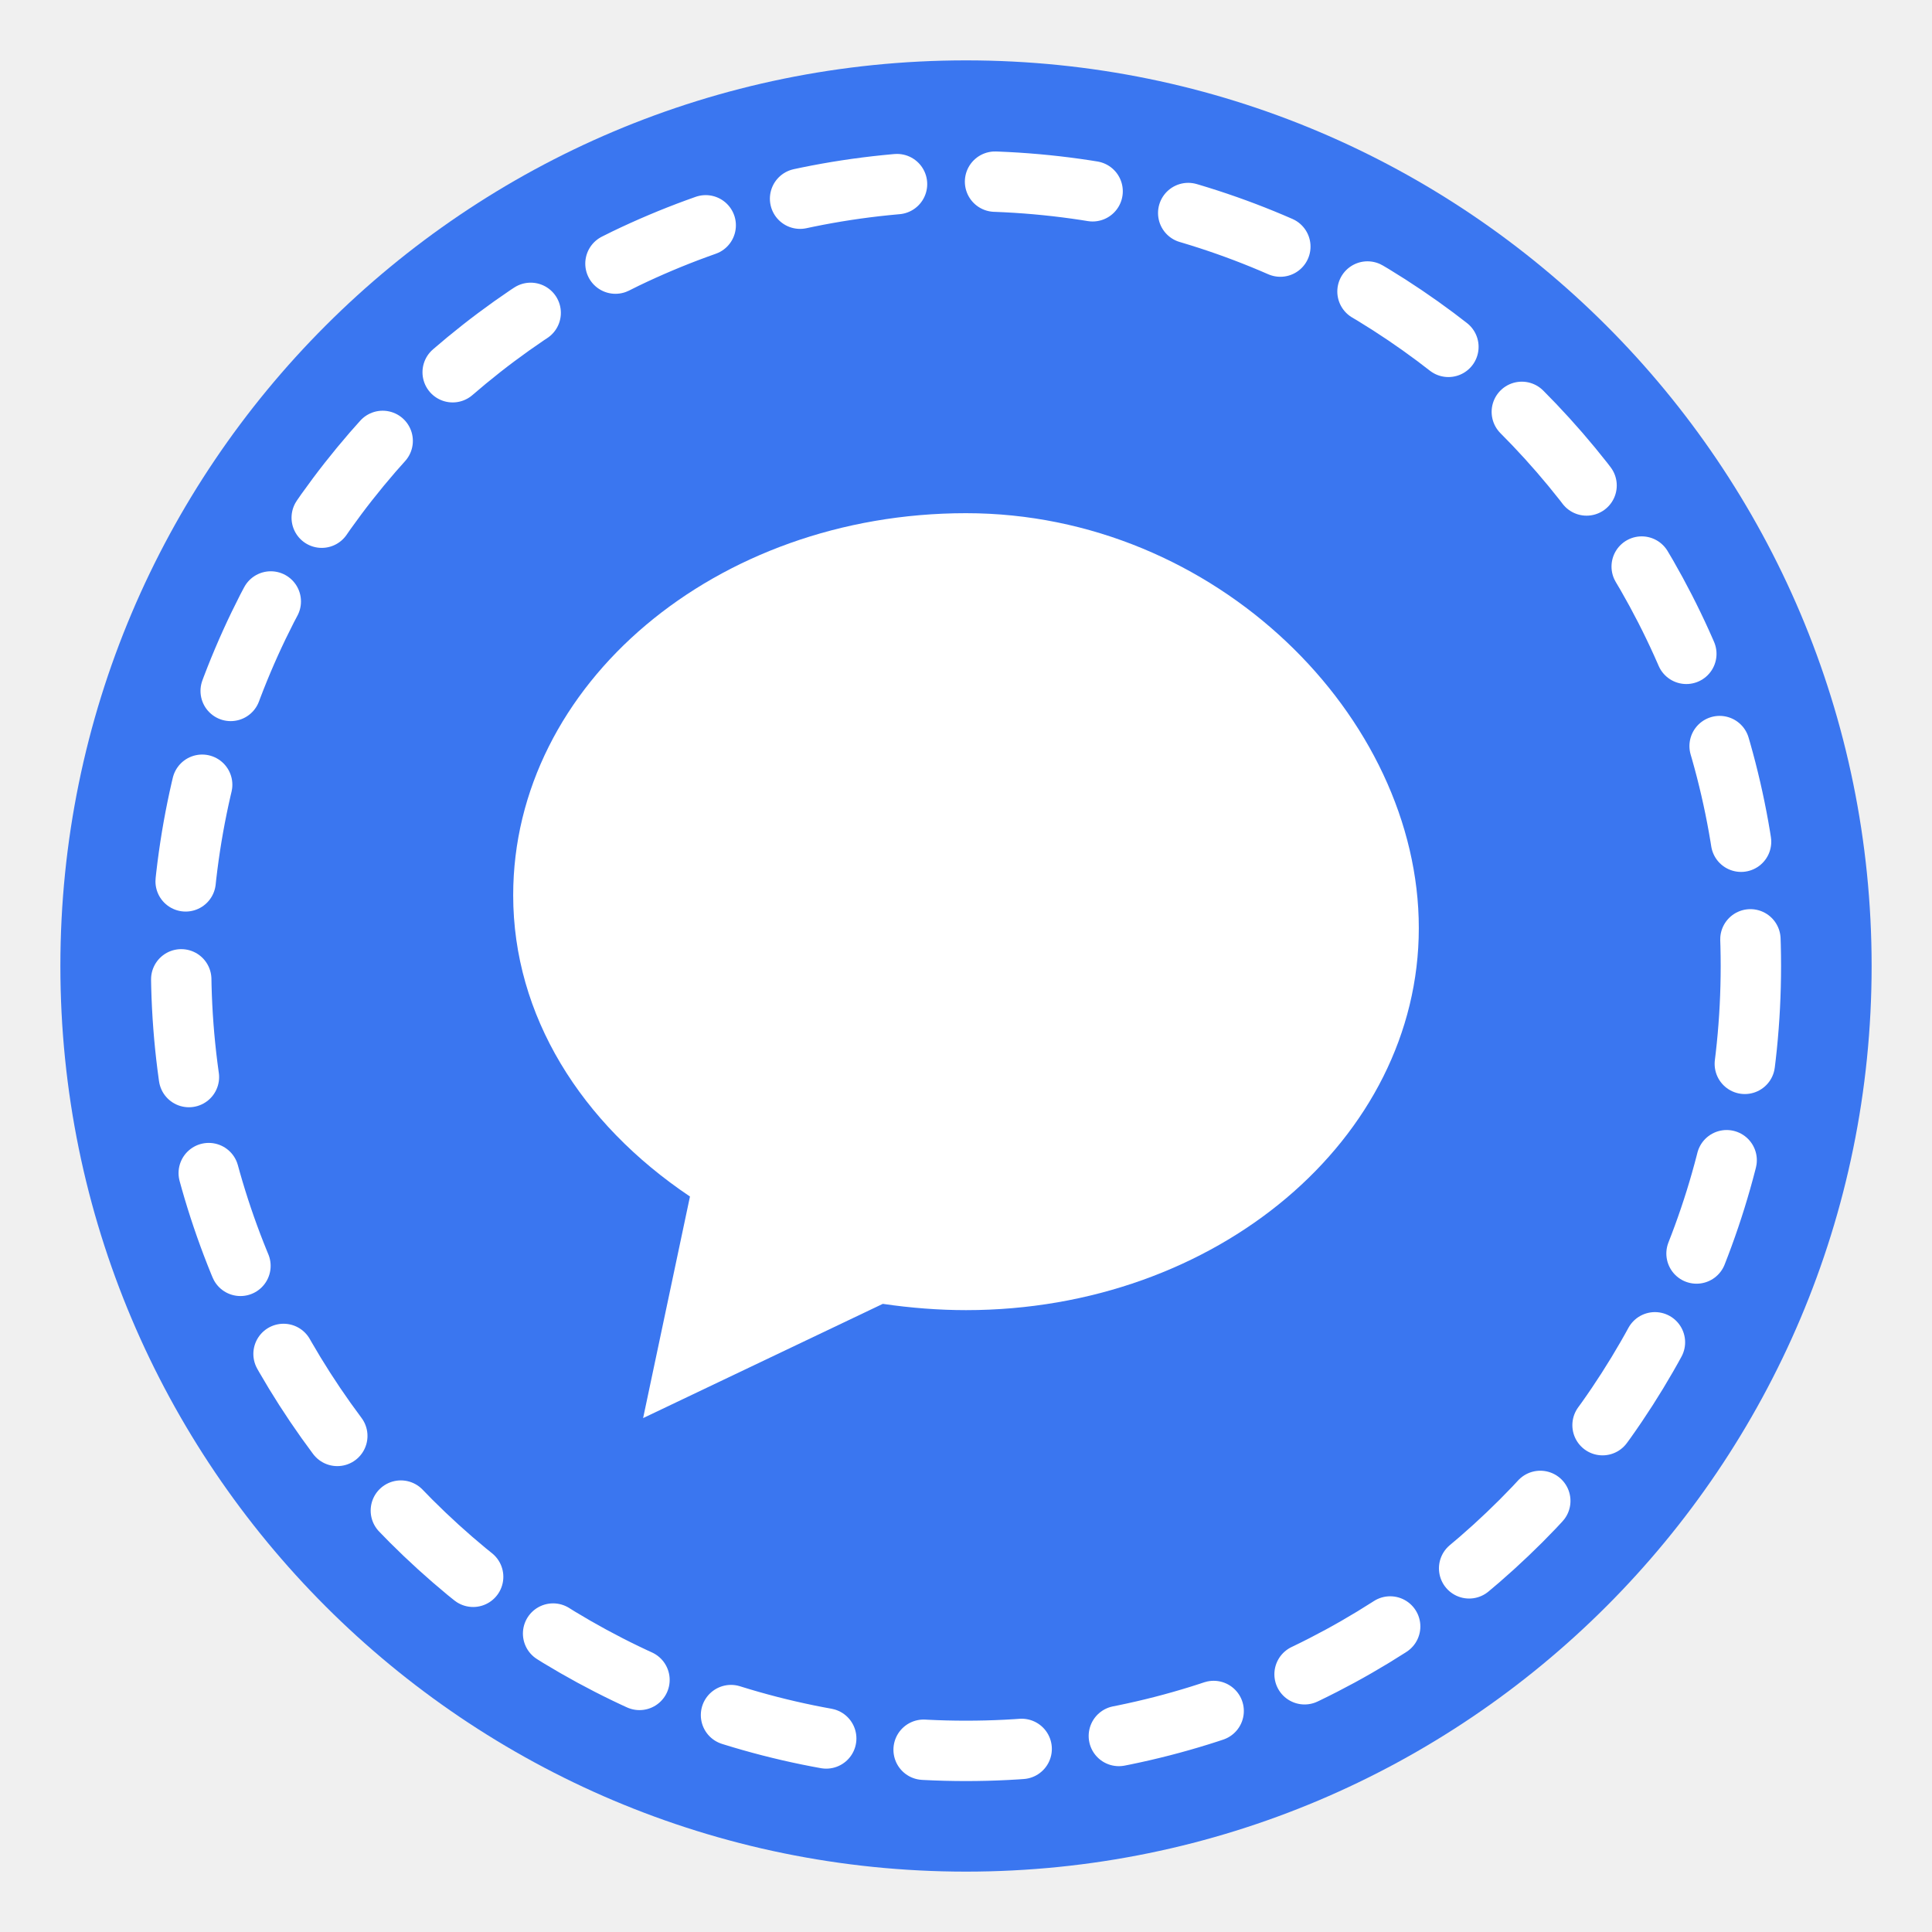
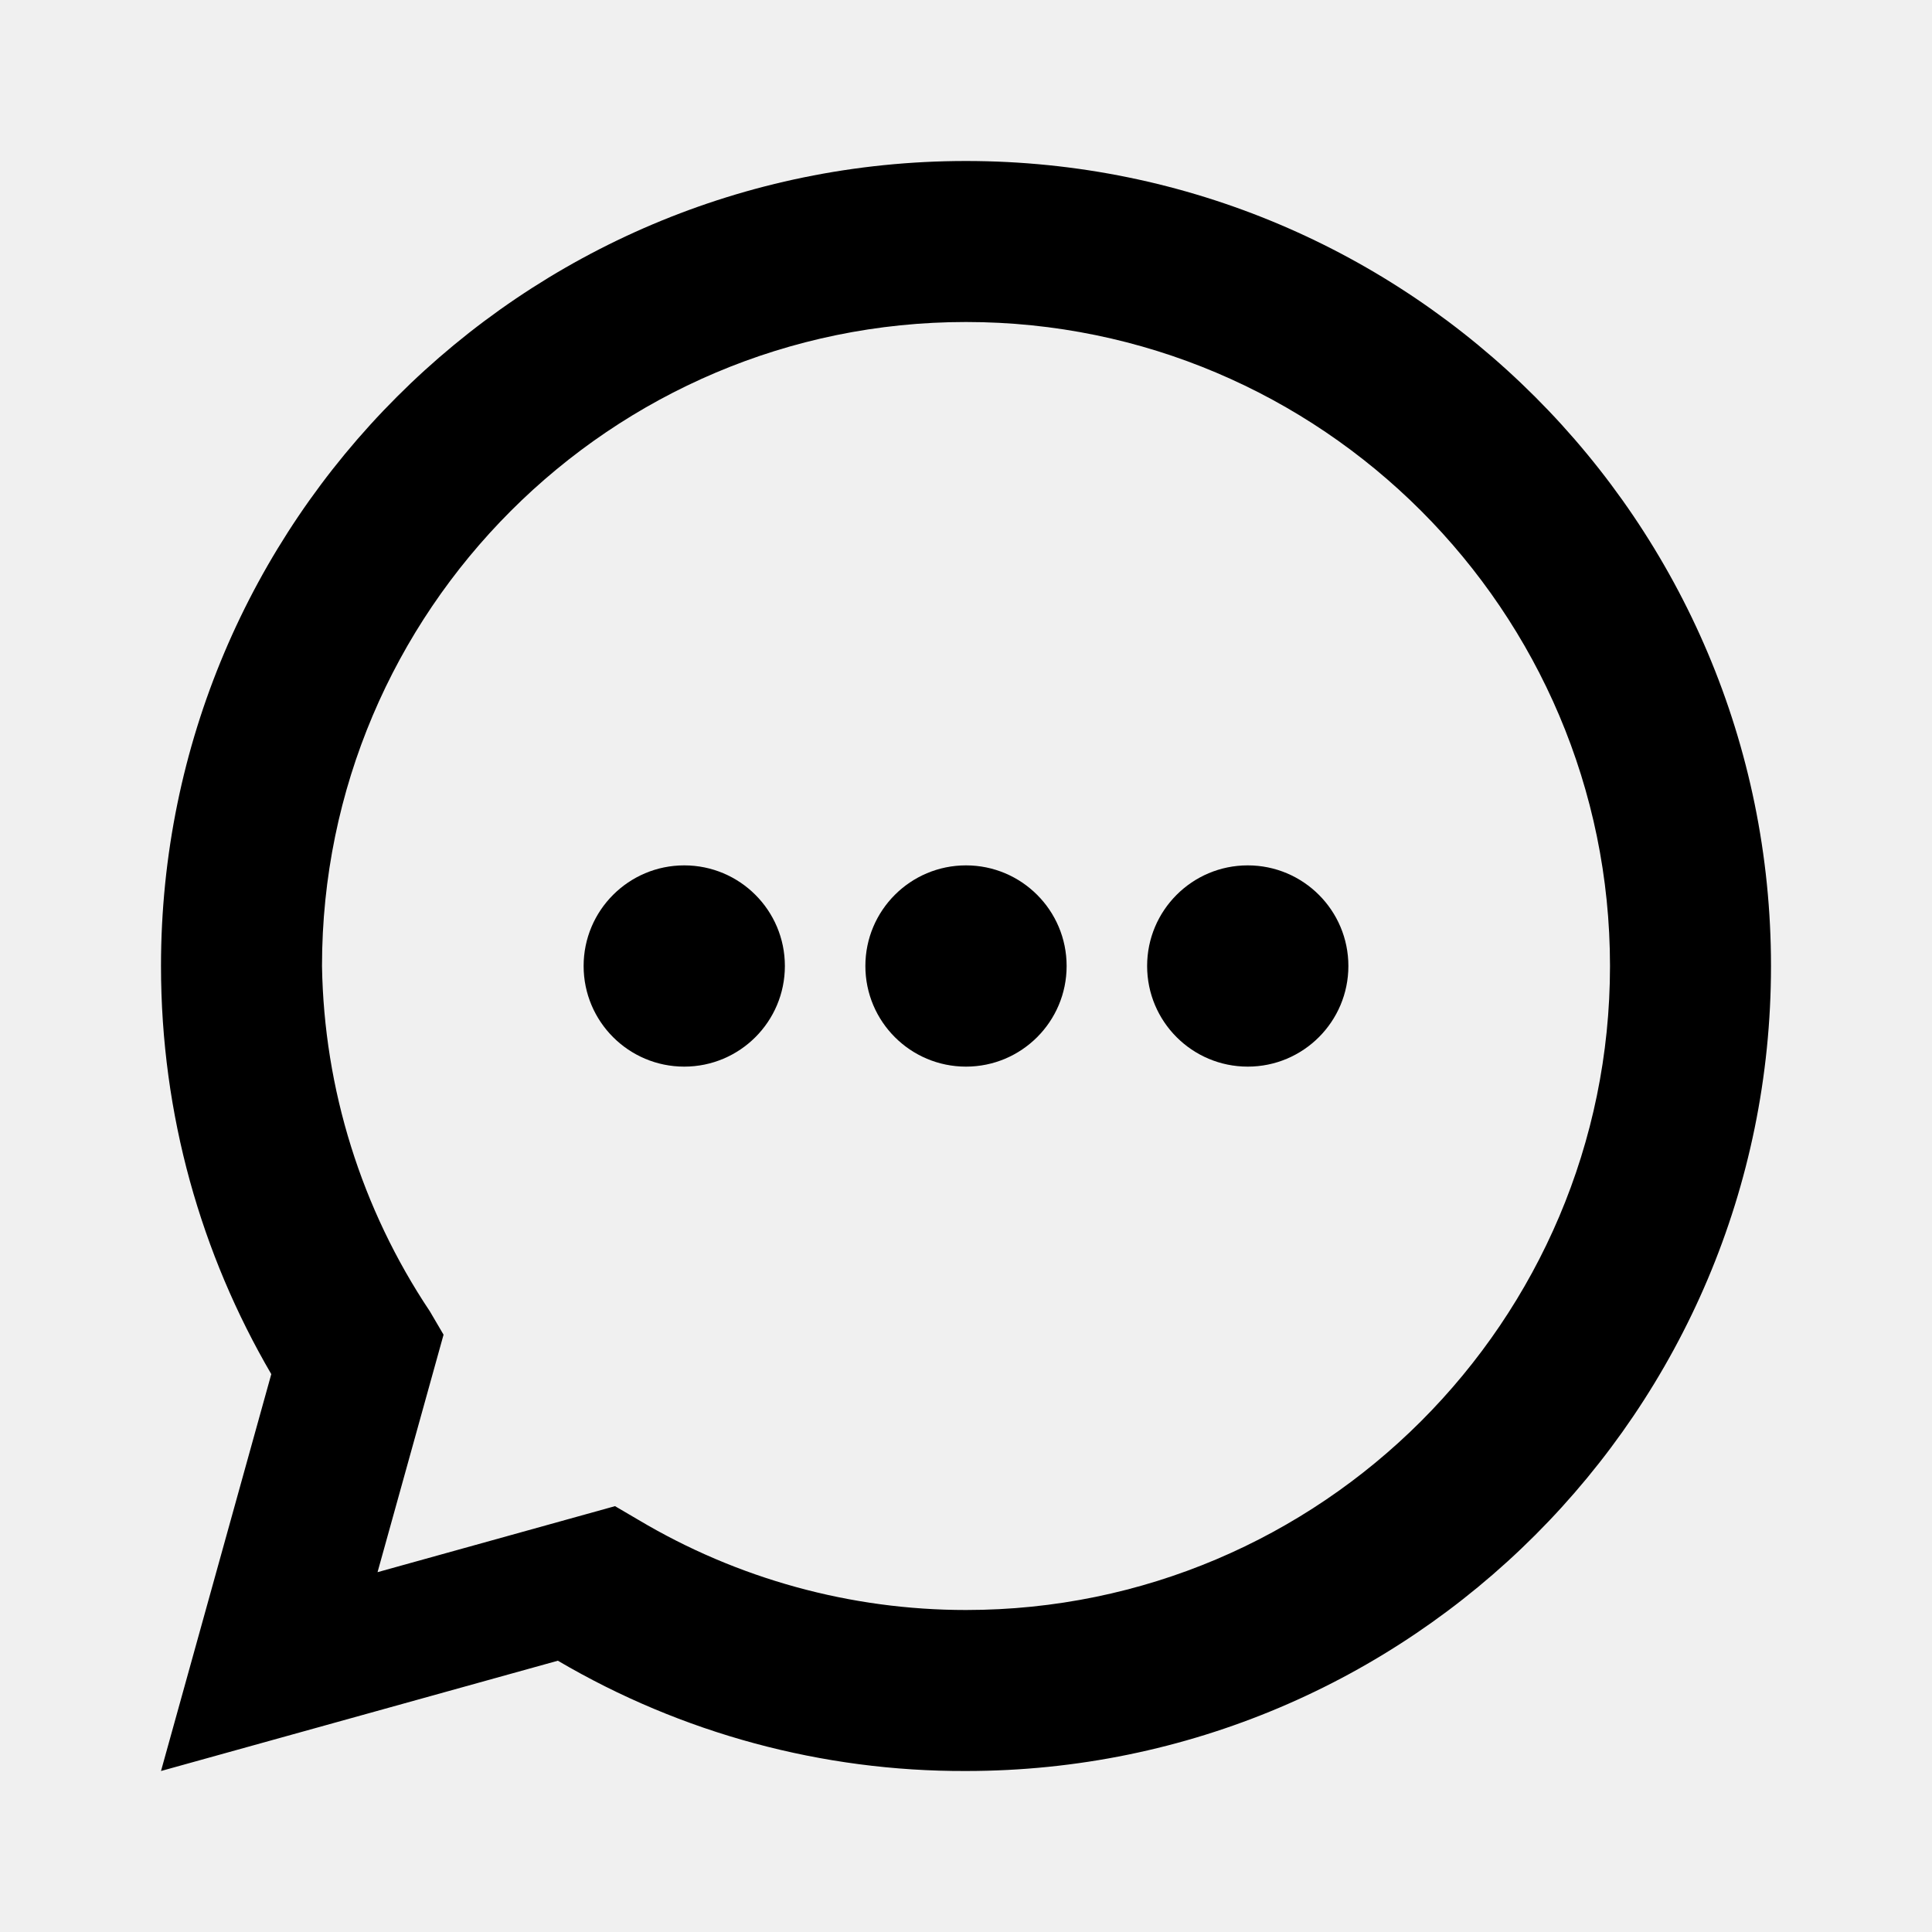
- <svg xmlns="http://www.w3.org/2000/svg" viewBox="0 0 512 512" role="img" aria-labelledby="title-signal">
-   <circle cx="256" cy="256" r="240" fill="#3a76f0" />
-   <path d="M256 136c-66.274 0-120 45.344-120 101.248 0 31.84 17.9 60.416 46.848 79.84l-12.416 58.72 63.52-30.272c7.392 1.088 14.944 1.664 22.048 1.664 66.274 0 120-45.344 120-101.248S322.274 136 256 136z" fill="#ffffff" />
-   <circle cx="256" cy="256" r="208" fill="none" stroke="#ffffff" stroke-width="16" stroke-dasharray="26 26" stroke-linecap="round" />
+ <svg xmlns="http://www.w3.org/2000/svg" viewBox="0 0 24 24" role="img" aria-labelledby="title-signal">
+   <path fill="currentColor" d="M12 2C6.48 2 2 6.48 2 12c0 1.85.5 3.58 1.37 5.07L2 22l4.93-1.37A9.93 9.93 0 0 0 12 22c5.52 0 10-4.48 10-10S17.52 2 12 2zm0 18a7.95 7.95 0 0 1-4.07-1.12l-.29-.17-2.95.82.82-2.95-.17-.29A7.95 7.95 0 0 1 4 12c0-4.41 3.59-8 8-8s8 3.59 8 8-3.59 8-8 8z" />
+   <circle fill="currentColor" cx="8.5" cy="12" r="1.25" />
+   <circle fill="currentColor" cx="12" cy="12" r="1.25" />
+   <circle fill="currentColor" cx="15.5" cy="12" r="1.25" />
</svg>
